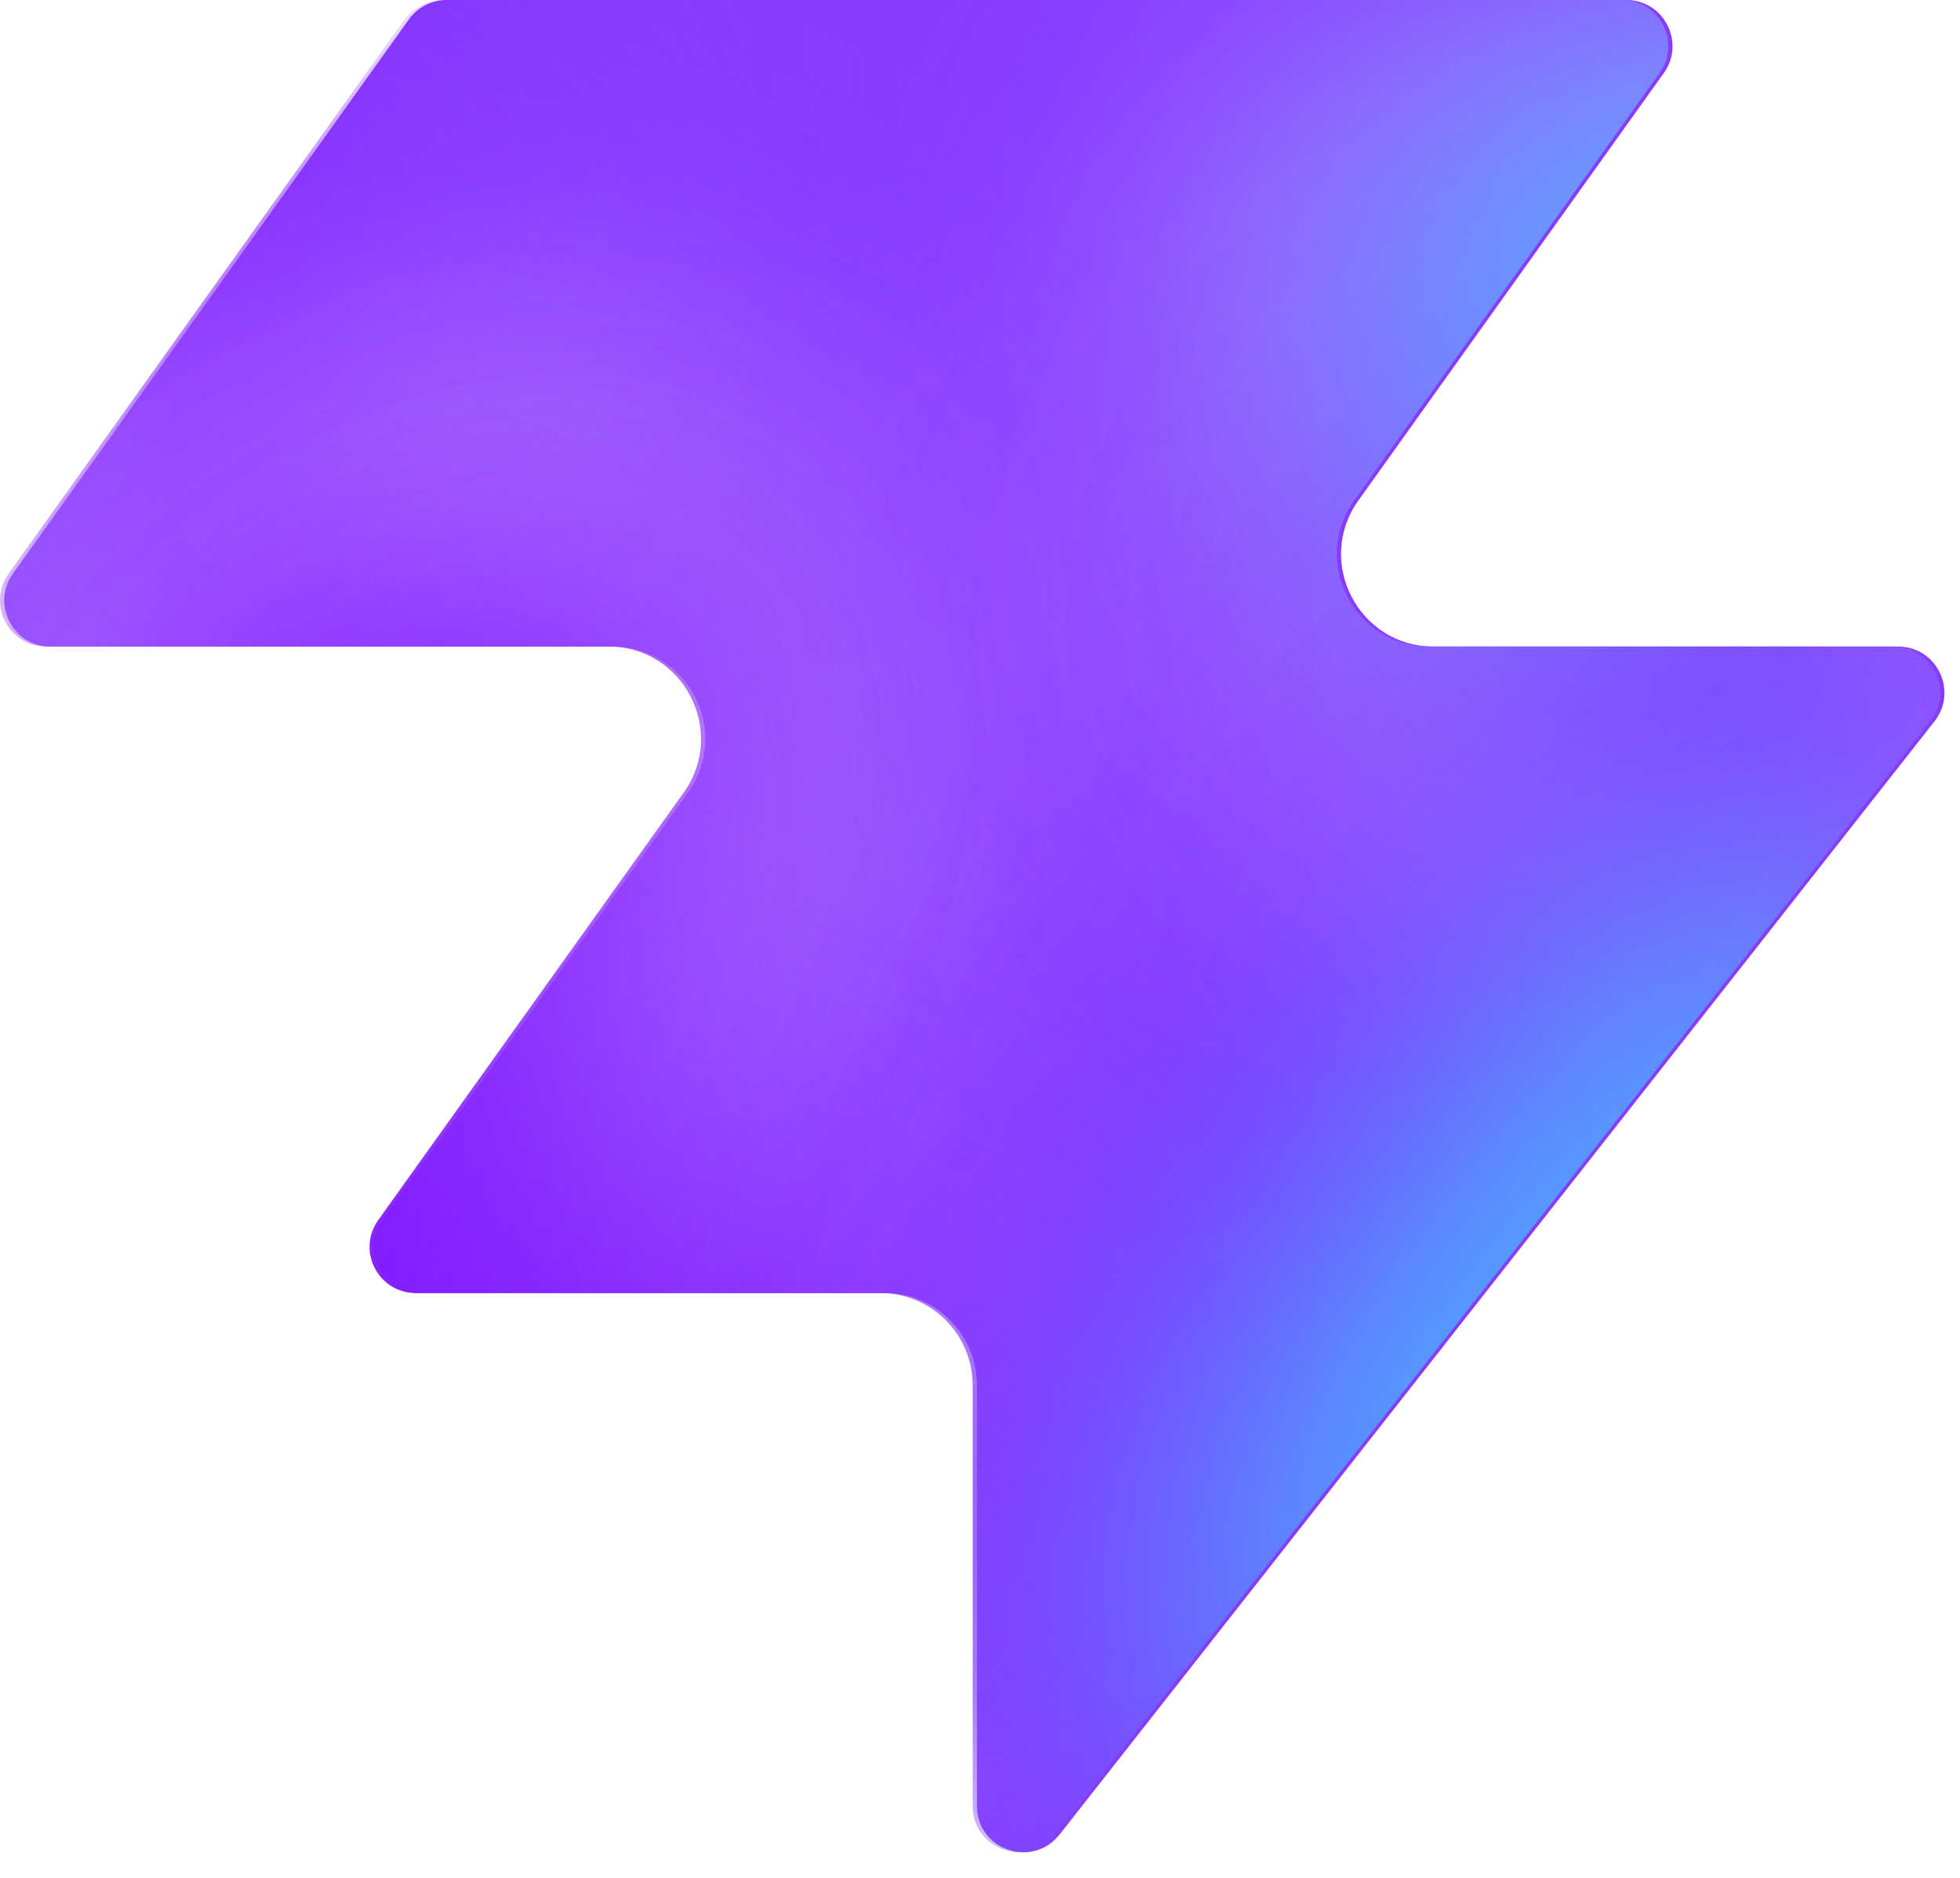
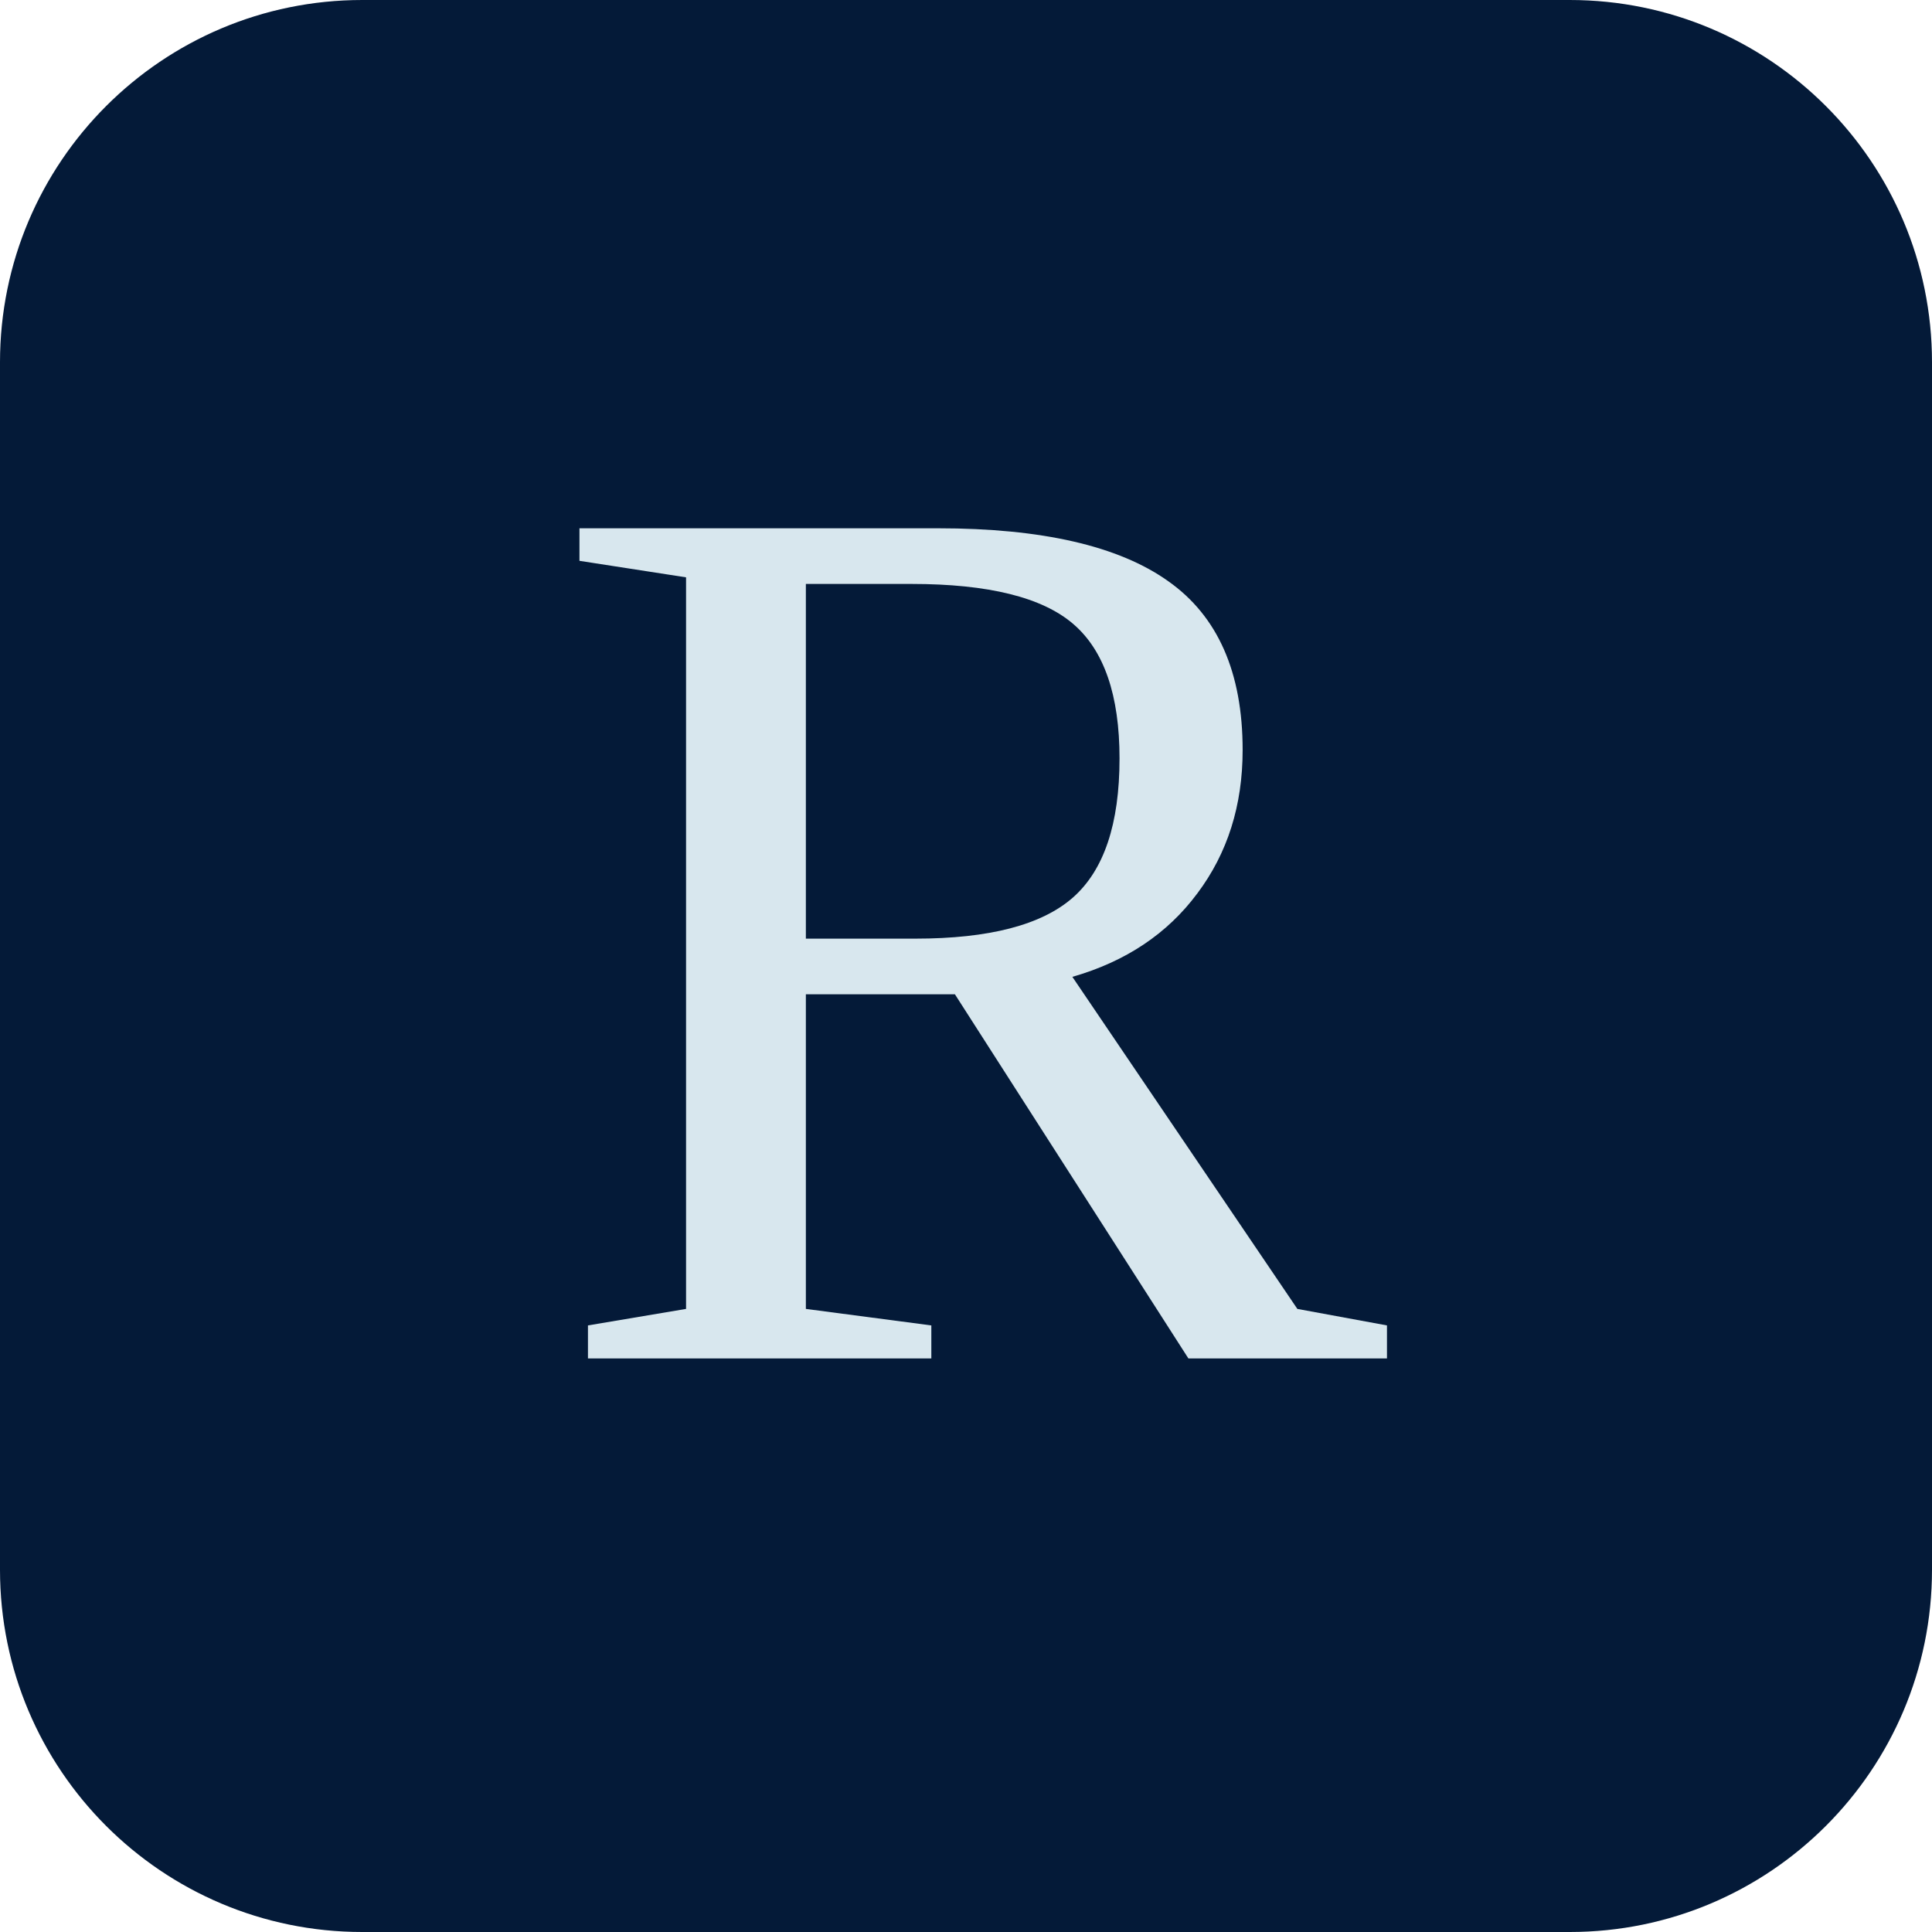
- <svg xmlns="http://www.w3.org/2000/svg" width="48" height="46" fill="none" viewBox="0 0 48 46">
-   <path fill="#863bff" d="M25.946 44.938c-.664.845-2.021.375-2.021-.698V33.937a2.26 2.26 0 0 0-2.262-2.262H10.287c-.92 0-1.456-1.04-.92-1.788l7.48-10.471c1.07-1.497 0-3.578-1.842-3.578H1.237c-.92 0-1.456-1.04-.92-1.788L10.013.474c.214-.297.556-.474.92-.474h28.894c.92 0 1.456 1.04.92 1.788l-7.48 10.471c-1.07 1.498 0 3.579 1.842 3.579h11.377c.943 0 1.473 1.088.89 1.83L25.947 44.94z" style="fill:#863bff;fill:color(display-p3 .525 .23 1);fill-opacity:1" />
-   <mask id="a" width="48" height="46" x="0" y="0" maskUnits="userSpaceOnUse" style="mask-type:alpha">
-     <path fill="#000" d="M25.842 44.938c-.664.844-2.021.375-2.021-.698V33.937a2.26 2.26 0 0 0-2.262-2.262H10.183c-.92 0-1.456-1.04-.92-1.788l7.48-10.471c1.07-1.498 0-3.579-1.842-3.579H1.133c-.92 0-1.456-1.04-.92-1.787L9.91.473c.214-.297.556-.474.92-.474h28.894c.92 0 1.456 1.04.92 1.788l-7.48 10.471c-1.07 1.498 0 3.578 1.842 3.578h11.377c.943 0 1.473 1.088.89 1.832L25.843 44.94z" style="fill:#000;fill-opacity:1" />
-   </mask>
-   <g mask="url(#a)">
-     <g filter="url(#b)">
-       <ellipse cx="5.508" cy="14.704" fill="#ede6ff" rx="5.508" ry="14.704" style="fill:#ede6ff;fill:color(display-p3 .927 .903 1);fill-opacity:1" transform="matrix(.00324 1 1 -.00324 -4.47 31.516)" />
-     </g>
-     <g filter="url(#c)">
-       <ellipse cx="10.399" cy="29.851" fill="#ede6ff" rx="10.399" ry="29.851" style="fill:#ede6ff;fill:color(display-p3 .927 .903 1);fill-opacity:1" transform="matrix(.00324 1 1 -.00324 -39.328 7.883)" />
-     </g>
-     <g filter="url(#d)">
-       <ellipse cx="5.508" cy="30.487" fill="#7e14ff" rx="5.508" ry="30.487" style="fill:#7e14ff;fill:color(display-p3 .492 .077 1);fill-opacity:1" transform="rotate(89.814 -25.913 -14.639)scale(1 -1)" />
-     </g>
-     <g filter="url(#e)">
-       <ellipse cx="5.508" cy="30.599" fill="#7e14ff" rx="5.508" ry="30.599" style="fill:#7e14ff;fill:color(display-p3 .492 .077 1);fill-opacity:1" transform="rotate(89.814 -32.644 -3.334)scale(1 -1)" />
-     </g>
-     <g filter="url(#f)">
-       <ellipse cx="5.508" cy="30.599" fill="#7e14ff" rx="5.508" ry="30.599" style="fill:#7e14ff;fill:color(display-p3 .492 .077 1);fill-opacity:1" transform="matrix(.00324 1 1 -.00324 -34.34 30.47)" />
-     </g>
-     <g filter="url(#g)">
-       <ellipse cx="14.072" cy="22.078" fill="#ede6ff" rx="14.072" ry="22.078" style="fill:#ede6ff;fill:color(display-p3 .927 .903 1);fill-opacity:1" transform="rotate(93.35 24.506 48.493)scale(-1 1)" />
-     </g>
-     <g filter="url(#h)">
-       <ellipse cx="3.47" cy="21.501" fill="#7e14ff" rx="3.47" ry="21.501" style="fill:#7e14ff;fill:color(display-p3 .492 .077 1);fill-opacity:1" transform="rotate(89.009 28.708 47.59)scale(-1 1)" />
-     </g>
-     <g filter="url(#i)">
-       <ellipse cx="3.47" cy="21.501" fill="#7e14ff" rx="3.47" ry="21.501" style="fill:#7e14ff;fill:color(display-p3 .492 .077 1);fill-opacity:1" transform="rotate(89.009 28.708 47.59)scale(-1 1)" />
-     </g>
-     <g filter="url(#j)">
-       <ellipse cx=".387" cy="8.972" fill="#7e14ff" rx="4.407" ry="29.108" style="fill:#7e14ff;fill:color(display-p3 .492 .077 1);fill-opacity:1" transform="rotate(39.51 .387 8.972)" />
-     </g>
-     <g filter="url(#k)">
-       <ellipse cx="47.523" cy="-6.092" fill="#7e14ff" rx="4.407" ry="29.108" style="fill:#7e14ff;fill:color(display-p3 .492 .077 1);fill-opacity:1" transform="rotate(37.892 47.523 -6.092)" />
-     </g>
-     <g filter="url(#l)">
-       <ellipse cx="41.412" cy="6.333" fill="#47bfff" rx="5.971" ry="9.665" style="fill:#47bfff;fill:color(display-p3 .28 .748 1);fill-opacity:1" transform="rotate(37.892 41.412 6.333)" />
-     </g>
-     <g filter="url(#m)">
-       <ellipse cx="-1.879" cy="38.332" fill="#7e14ff" rx="4.407" ry="29.108" style="fill:#7e14ff;fill:color(display-p3 .492 .077 1);fill-opacity:1" transform="rotate(37.892 -1.88 38.332)" />
-     </g>
-     <g filter="url(#n)">
-       <ellipse cx="-1.879" cy="38.332" fill="#7e14ff" rx="4.407" ry="29.108" style="fill:#7e14ff;fill:color(display-p3 .492 .077 1);fill-opacity:1" transform="rotate(37.892 -1.88 38.332)" />
-     </g>
-     <g filter="url(#o)">
-       <ellipse cx="35.651" cy="29.907" fill="#7e14ff" rx="4.407" ry="29.108" style="fill:#7e14ff;fill:color(display-p3 .492 .077 1);fill-opacity:1" transform="rotate(37.892 35.651 29.907)" />
-     </g>
-     <g filter="url(#p)">
-       <ellipse cx="38.418" cy="32.4" fill="#47bfff" rx="5.971" ry="15.297" style="fill:#47bfff;fill:color(display-p3 .28 .748 1);fill-opacity:1" transform="rotate(37.892 38.418 32.4)" />
-     </g>
-   </g>
-   <defs>
-     <filter id="b" width="60.045" height="41.654" x="-19.77" y="16.149" color-interpolation-filters="sRGB" filterUnits="userSpaceOnUse">
-       <feFlood flood-opacity="0" result="BackgroundImageFix" />
-       <feBlend in="SourceGraphic" in2="BackgroundImageFix" result="shape" />
-       <feGaussianBlur result="effect1_foregroundBlur_2002_17158" stdDeviation="7.659" />
-     </filter>
-     <filter id="c" width="90.34" height="51.437" x="-54.613" y="-7.533" color-interpolation-filters="sRGB" filterUnits="userSpaceOnUse">
-       <feFlood flood-opacity="0" result="BackgroundImageFix" />
-       <feBlend in="SourceGraphic" in2="BackgroundImageFix" result="shape" />
-       <feGaussianBlur result="effect1_foregroundBlur_2002_17158" stdDeviation="7.659" />
-     </filter>
-     <filter id="d" width="79.355" height="29.4" x="-49.64" y="2.03" color-interpolation-filters="sRGB" filterUnits="userSpaceOnUse">
-       <feFlood flood-opacity="0" result="BackgroundImageFix" />
-       <feBlend in="SourceGraphic" in2="BackgroundImageFix" result="shape" />
-       <feGaussianBlur result="effect1_foregroundBlur_2002_17158" stdDeviation="4.596" />
-     </filter>
-     <filter id="e" width="79.579" height="29.4" x="-45.045" y="20.029" color-interpolation-filters="sRGB" filterUnits="userSpaceOnUse">
-       <feFlood flood-opacity="0" result="BackgroundImageFix" />
-       <feBlend in="SourceGraphic" in2="BackgroundImageFix" result="shape" />
-       <feGaussianBlur result="effect1_foregroundBlur_2002_17158" stdDeviation="4.596" />
-     </filter>
-     <filter id="f" width="79.579" height="29.4" x="-43.513" y="21.178" color-interpolation-filters="sRGB" filterUnits="userSpaceOnUse">
-       <feFlood flood-opacity="0" result="BackgroundImageFix" />
-       <feBlend in="SourceGraphic" in2="BackgroundImageFix" result="shape" />
-       <feGaussianBlur result="effect1_foregroundBlur_2002_17158" stdDeviation="4.596" />
-     </filter>
-     <filter id="g" width="74.749" height="58.852" x="15.756" y="-17.901" color-interpolation-filters="sRGB" filterUnits="userSpaceOnUse">
-       <feFlood flood-opacity="0" result="BackgroundImageFix" />
-       <feBlend in="SourceGraphic" in2="BackgroundImageFix" result="shape" />
-       <feGaussianBlur result="effect1_foregroundBlur_2002_17158" stdDeviation="7.659" />
-     </filter>
-     <filter id="h" width="61.377" height="25.362" x="23.548" y="2.284" color-interpolation-filters="sRGB" filterUnits="userSpaceOnUse">
-       <feFlood flood-opacity="0" result="BackgroundImageFix" />
-       <feBlend in="SourceGraphic" in2="BackgroundImageFix" result="shape" />
-       <feGaussianBlur result="effect1_foregroundBlur_2002_17158" stdDeviation="4.596" />
-     </filter>
-     <filter id="i" width="61.377" height="25.362" x="23.548" y="2.284" color-interpolation-filters="sRGB" filterUnits="userSpaceOnUse">
-       <feFlood flood-opacity="0" result="BackgroundImageFix" />
-       <feBlend in="SourceGraphic" in2="BackgroundImageFix" result="shape" />
-       <feGaussianBlur result="effect1_foregroundBlur_2002_17158" stdDeviation="4.596" />
-     </filter>
-     <filter id="j" width="56.045" height="63.649" x="-27.636" y="-22.853" color-interpolation-filters="sRGB" filterUnits="userSpaceOnUse">
-       <feFlood flood-opacity="0" result="BackgroundImageFix" />
-       <feBlend in="SourceGraphic" in2="BackgroundImageFix" result="shape" />
-       <feGaussianBlur result="effect1_foregroundBlur_2002_17158" stdDeviation="4.596" />
-     </filter>
-     <filter id="k" width="54.814" height="64.646" x="20.116" y="-38.415" color-interpolation-filters="sRGB" filterUnits="userSpaceOnUse">
-       <feFlood flood-opacity="0" result="BackgroundImageFix" />
-       <feBlend in="SourceGraphic" in2="BackgroundImageFix" result="shape" />
-       <feGaussianBlur result="effect1_foregroundBlur_2002_17158" stdDeviation="4.596" />
-     </filter>
-     <filter id="l" width="33.541" height="35.313" x="24.641" y="-11.323" color-interpolation-filters="sRGB" filterUnits="userSpaceOnUse">
-       <feFlood flood-opacity="0" result="BackgroundImageFix" />
-       <feBlend in="SourceGraphic" in2="BackgroundImageFix" result="shape" />
-       <feGaussianBlur result="effect1_foregroundBlur_2002_17158" stdDeviation="4.596" />
-     </filter>
-     <filter id="m" width="54.814" height="64.646" x="-29.286" y="6.009" color-interpolation-filters="sRGB" filterUnits="userSpaceOnUse">
-       <feFlood flood-opacity="0" result="BackgroundImageFix" />
-       <feBlend in="SourceGraphic" in2="BackgroundImageFix" result="shape" />
-       <feGaussianBlur result="effect1_foregroundBlur_2002_17158" stdDeviation="4.596" />
-     </filter>
-     <filter id="n" width="54.814" height="64.646" x="-29.286" y="6.009" color-interpolation-filters="sRGB" filterUnits="userSpaceOnUse">
-       <feFlood flood-opacity="0" result="BackgroundImageFix" />
-       <feBlend in="SourceGraphic" in2="BackgroundImageFix" result="shape" />
-       <feGaussianBlur result="effect1_foregroundBlur_2002_17158" stdDeviation="4.596" />
-     </filter>
-     <filter id="o" width="54.814" height="64.646" x="8.244" y="-2.416" color-interpolation-filters="sRGB" filterUnits="userSpaceOnUse">
-       <feFlood flood-opacity="0" result="BackgroundImageFix" />
-       <feBlend in="SourceGraphic" in2="BackgroundImageFix" result="shape" />
-       <feGaussianBlur result="effect1_foregroundBlur_2002_17158" stdDeviation="4.596" />
-     </filter>
-     <filter id="p" width="39.409" height="43.623" x="18.713" y="10.588" color-interpolation-filters="sRGB" filterUnits="userSpaceOnUse">
-       <feFlood flood-opacity="0" result="BackgroundImageFix" />
-       <feBlend in="SourceGraphic" in2="BackgroundImageFix" result="shape" />
-       <feGaussianBlur result="effect1_foregroundBlur_2002_17158" stdDeviation="4.596" />
-     </filter>
-   </defs>
+ <svg xmlns="http://www.w3.org/2000/svg" viewBox="0 0 64 64">
+   <rect width="64" height="64" rx="12" fill="#041a38" />
+   <text x="32" y="45" text-anchor="middle" font-family="Didot, 'Times New Roman', serif" font-size="42" fill="#d8e7ee">R</text>
</svg>
